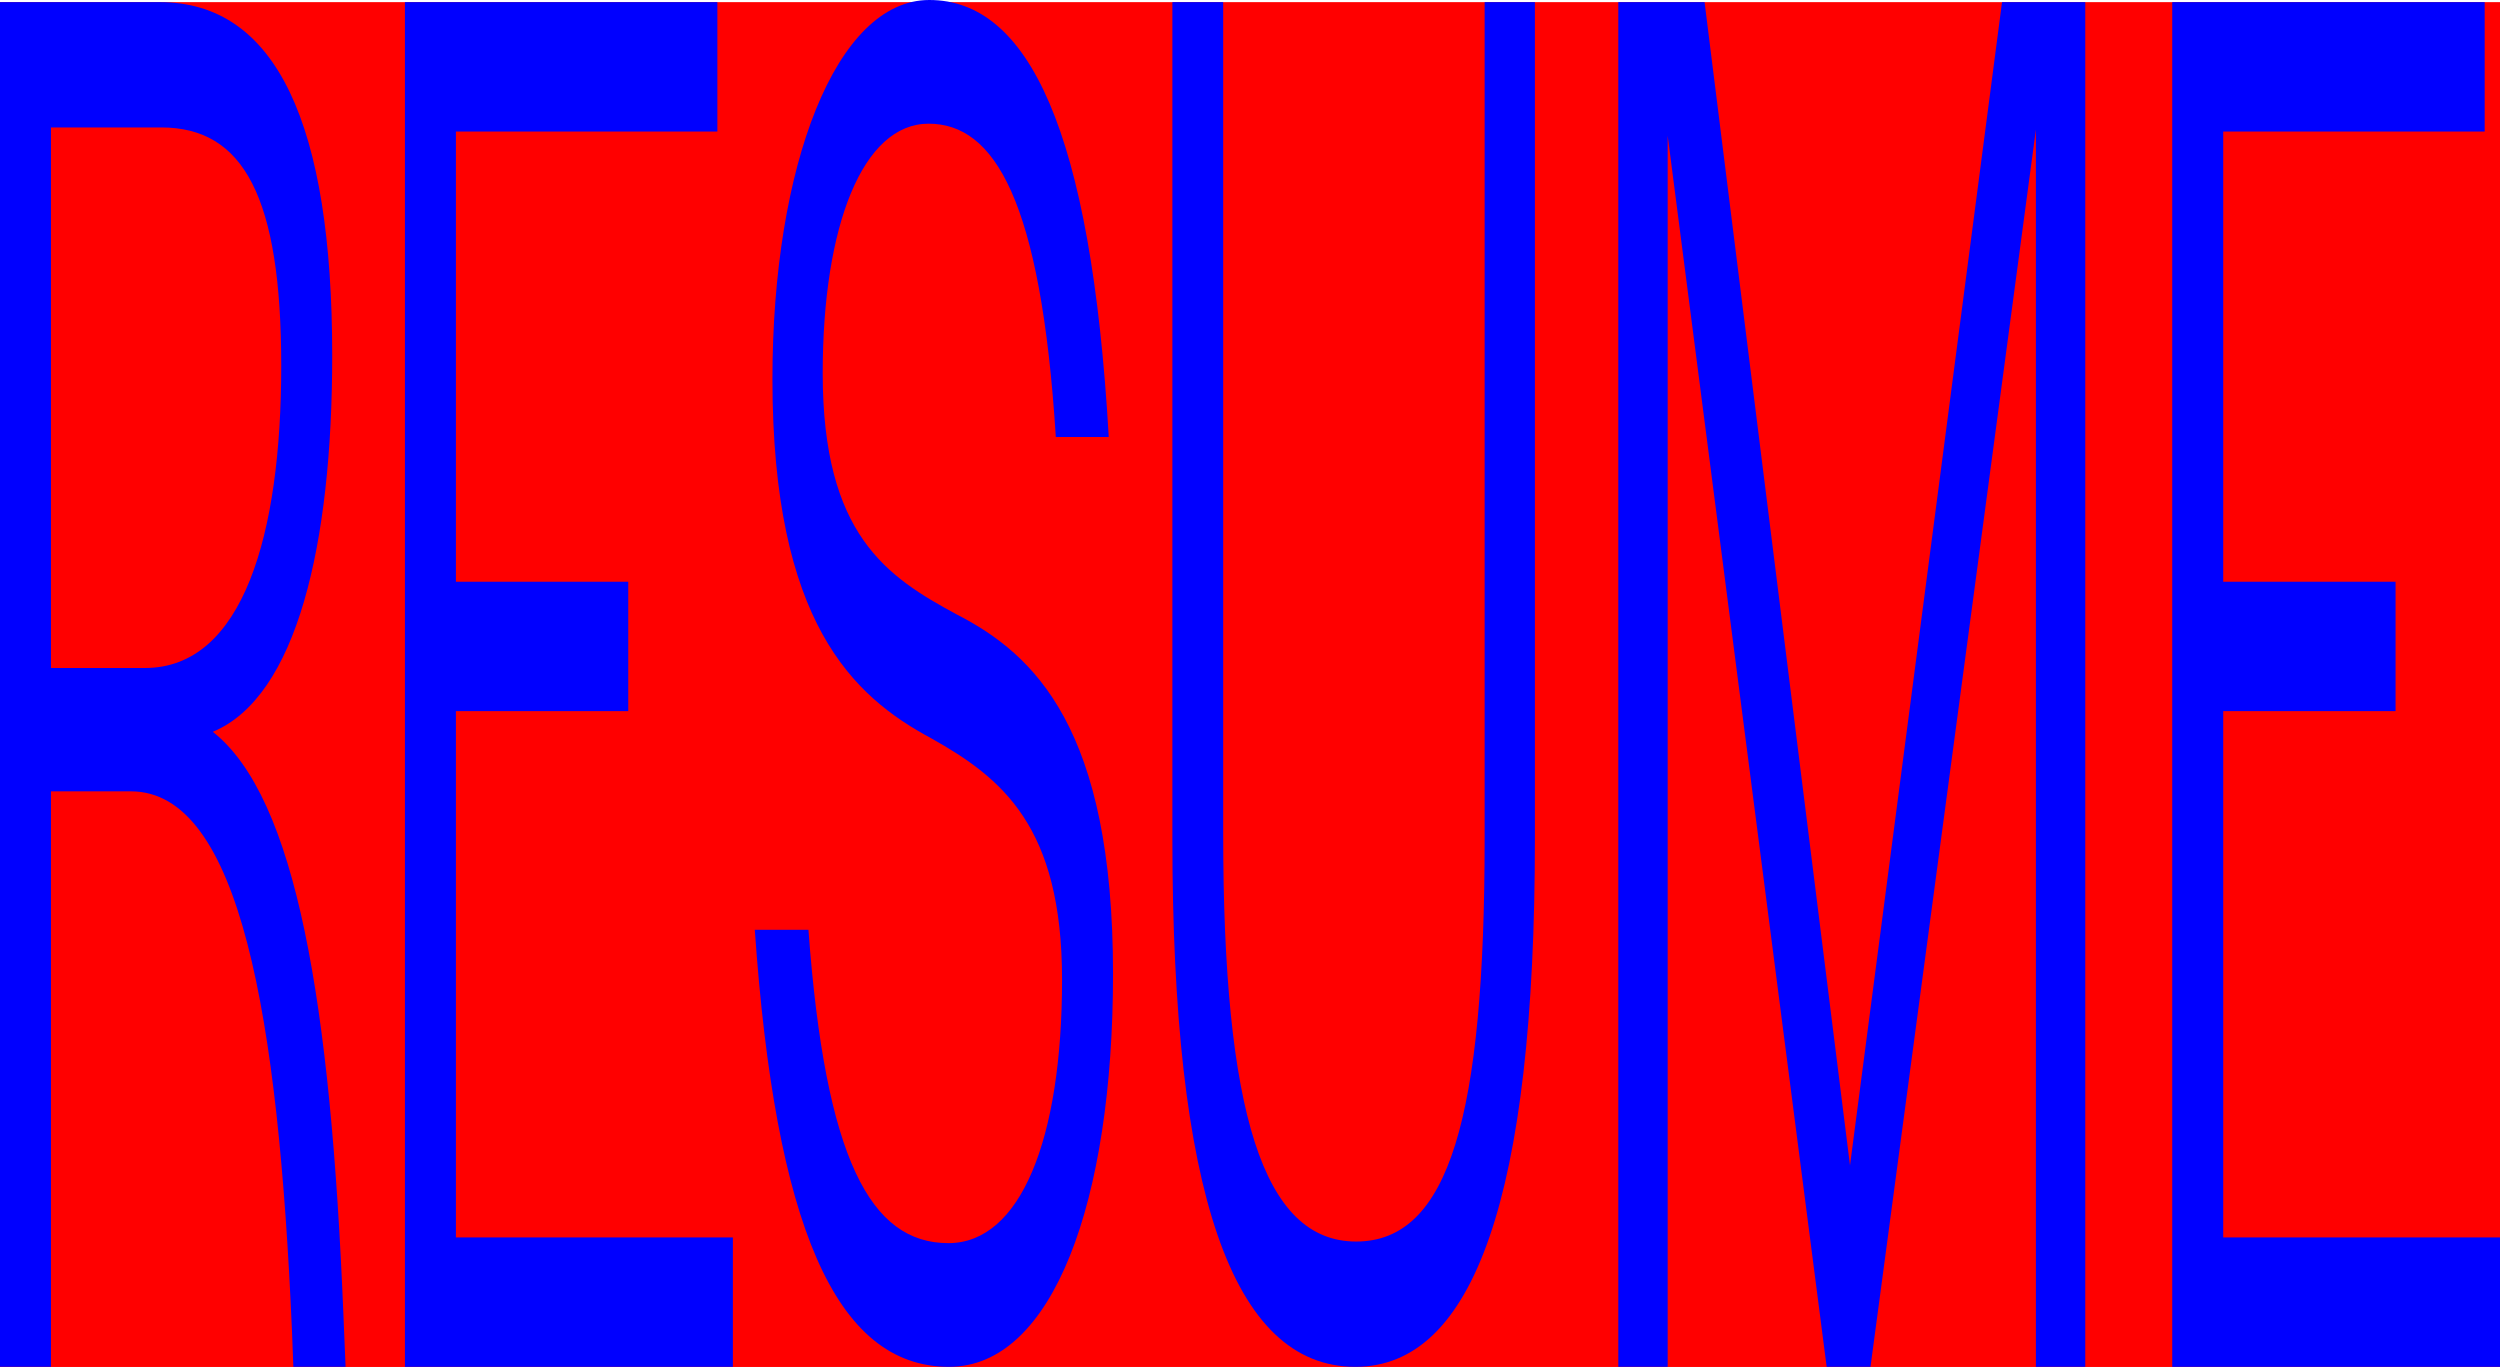
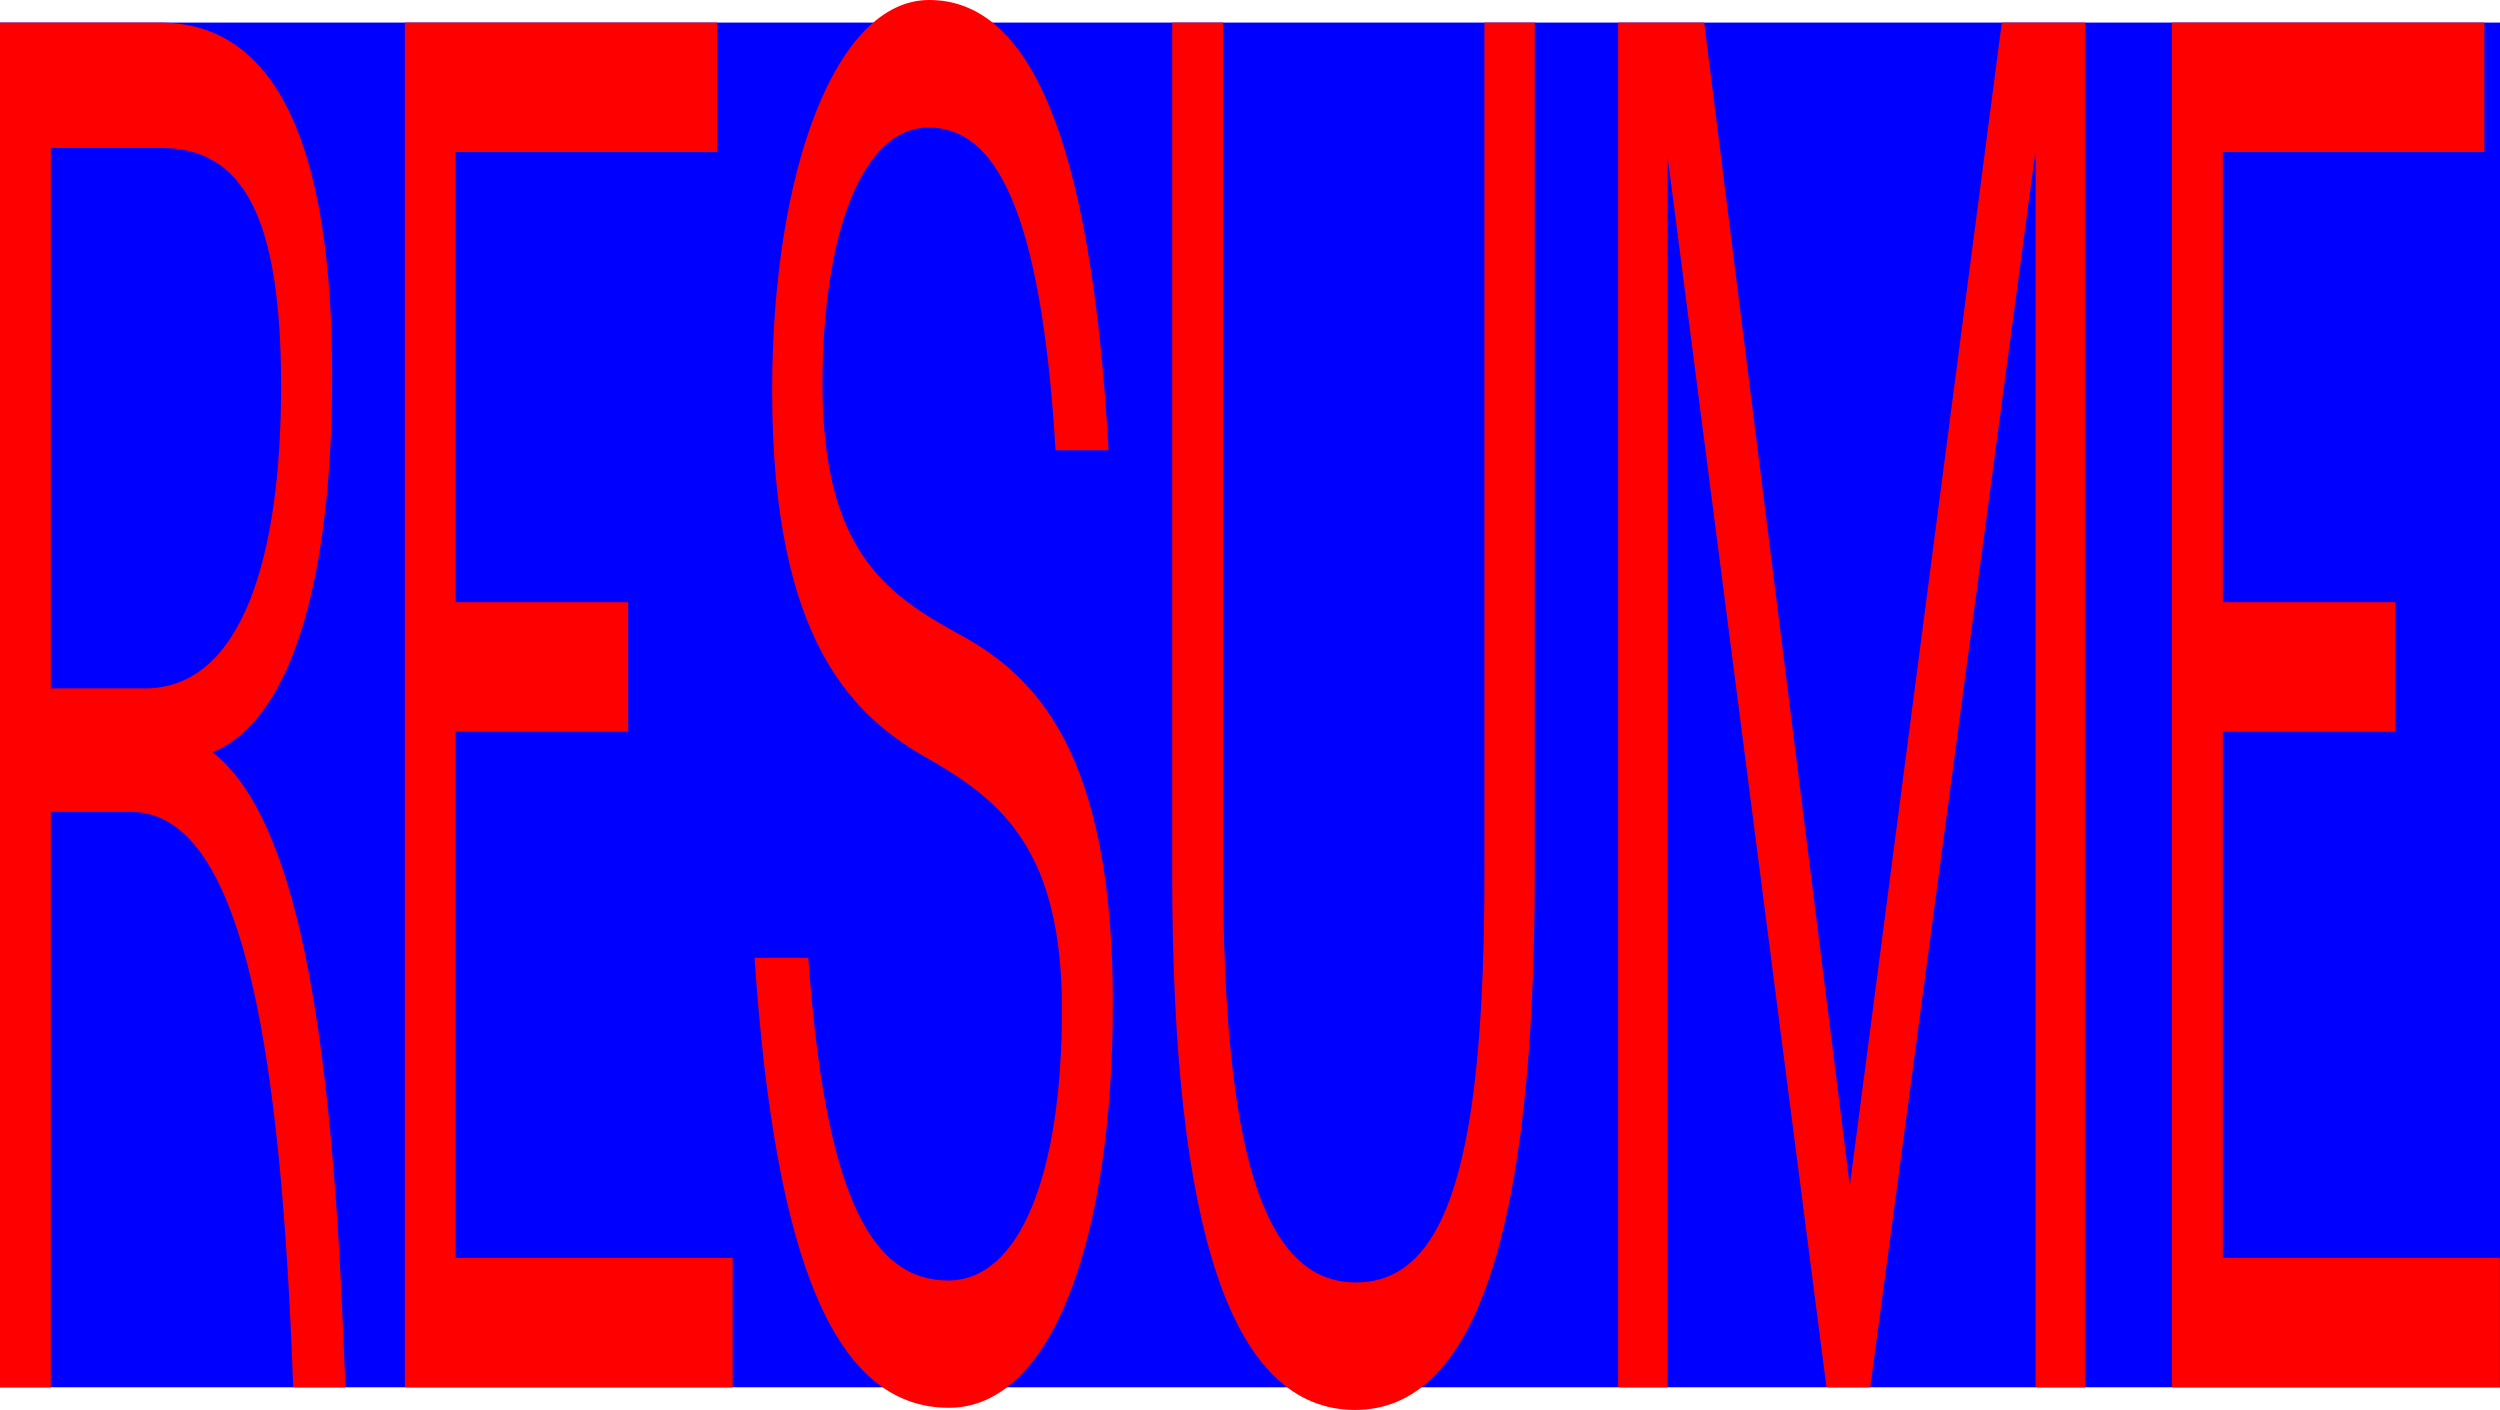
- <svg xmlns="http://www.w3.org/2000/svg" id="Layer_1" data-name="Layer 1" viewBox="0 0 1402.7 766.9">
+ <svg xmlns="http://www.w3.org/2000/svg" id="Layer_1" data-name="Layer 1" viewBox="0 0 1406.1 793">
  <defs>
-     <style>.cls-1{fill:red;}.cls-2{fill:blue;}</style>
+     <style>.cls-1{fill:blue;}.cls-2{fill:red;}</style>
  </defs>
-   <rect class="cls-1" y="1.2" width="1402.7" height="765.78" />
-   <path class="cls-2" d="M67.8,1.2c65.8,0,96.8,69.1,96.8,198.3,0,106.1-19.9,191.5-67,211.1,46.8,36.9,66.2,152.2,73.3,327.5l1.2,28.8H142.8l-.8-20.7C134.4,570.9,113,444,51.6,444H6.8V766.9H-21.8V1.2ZM6.8,374.8H59.5c55.1,0,76.5-74.9,76.5-169.5S115,71.5,68.6,71.5H6.8Z" transform="translate(21.8)" />
-   <path class="cls-2" d="M330.7,399H234V694.3H389.4v72.6h-184V1.2H380.7V73.8H234V326.4h96.7Z" transform="translate(21.8)" />
-   <path class="cls-2" d="M401.7,521.7h30.1c9.5,128.8,34.9,175.8,78.5,175.8,40.5,0,63.8-58.2,63.8-147.8,0-86.2-33.7-113.1-73.3-135.4-44-23.6-89.2-65-89.2-201.6C411.6,92.9,447.3,0,499.6,0c55.5,0,90.8,72.8,100.7,245.2H570.6C562.2,112,536.1,69.4,499.2,69.4s-59.4,57.1-59.4,140c0,90.7,36,114.2,75.3,135.4,43.6,22.4,87.6,63.9,87.6,201.6,0,127.6-33.7,220.5-92,220.5C446.5,766.9,413.2,686.3,401.7,521.7Z" transform="translate(21.8)" />
-   <path class="cls-2" d="M636,470.8V1.2h28.5V467.4c0,156.6,22.3,229.2,74.6,229.2s72.1-70.3,72.1-225.8V1.2h28.2V470.8c0,200.8-34.5,296.1-100.7,296.1C669.3,766.9,636,668.2,636,470.8Z" transform="translate(21.8)" />
-   <path class="cls-2" d="M1016.2,653.9,1101.5,1.2h46.7V766.9h-27.7V72.7l-92.8,694.2h-24.6L913.9,76.1V766.9H886.2V1.2h48.4Z" transform="translate(21.8)" />
-   <path class="cls-2" d="M1322.3,399h-96.7V694.3H1381v72.6H1197V1.2h175.3V73.8H1225.6V326.4h96.7Z" transform="translate(21.8)" />
+   <rect class="cls-1" y="12.7" width="1406.1" height="767.57" />
+   <path class="cls-2" d="M69.8.2c66,0,97,69.4,97,198.8,0,106.4-19.9,191.9-67.2,211.6,46.9,37,66.4,152.6,73.5,328.3l1.2,28.9H144.9l-.8-20.8c-7.5-175.7-29-302.9-90.6-302.9H8.6V767.8H-20V.2ZM8.6,374.7H61.4c55.3,0,76.7-75.1,76.7-169.9S117.1,70.7,70.6,70.7H8.6Z" transform="translate(20 12.5)" />
+   <path class="cls-2" d="M333.3,399h-97V695H392.1v72.8H207.7V.2H383.3V73h-147V326.2h97Z" transform="translate(20 12.5)" />
+   <path class="cls-2" d="M404.4,526.2h30.2c9.5,132.9,35,181.5,78.7,181.5,40.5,0,64-60.1,64-152.6,0-89-33.8-116.8-73.5-139.9-44.1-24.3-89.5-67-89.5-208.1,0-123.7,35.8-219.6,88.3-219.6,55.6,0,91,75.1,100.9,253.2H573.7c-8.3-137.6-34.6-181.5-71.5-181.5s-59.6,58.9-59.6,144.5c0,93.6,36.1,117.9,75.5,139.8,43.7,23.2,87.8,65.9,87.8,208.1,0,131.8-33.8,227.7-92.2,227.7C449.3,779.3,415.9,696.1,404.4,526.2Z" transform="translate(20 12.5)" />
+   <path class="cls-2" d="M639.3,478.8V.2h28.6V475.3c0,159.5,22.3,233.5,74.7,233.5s72.3-71.6,72.3-230V.2h28.3V478.8c0,204.6-34.6,301.7-101,301.7C672.7,780.5,639.3,679.9,639.3,478.8Z" transform="translate(20 12.5)" />
+   <path class="cls-2" d="M1020.4,654.5,1105.9.2h46.9V767.8h-27.9V71.9l-93,695.9h-24.6L917.9,75.3V767.8H890.1V.2h48.4Z" transform="translate(20 12.5)" />
+   <path class="cls-2" d="M1327.2,399h-97V695H1386v72.8H1201.6V.2h175.7V73H1230.2V326.2h97Z" transform="translate(20 12.5)" />
</svg>
